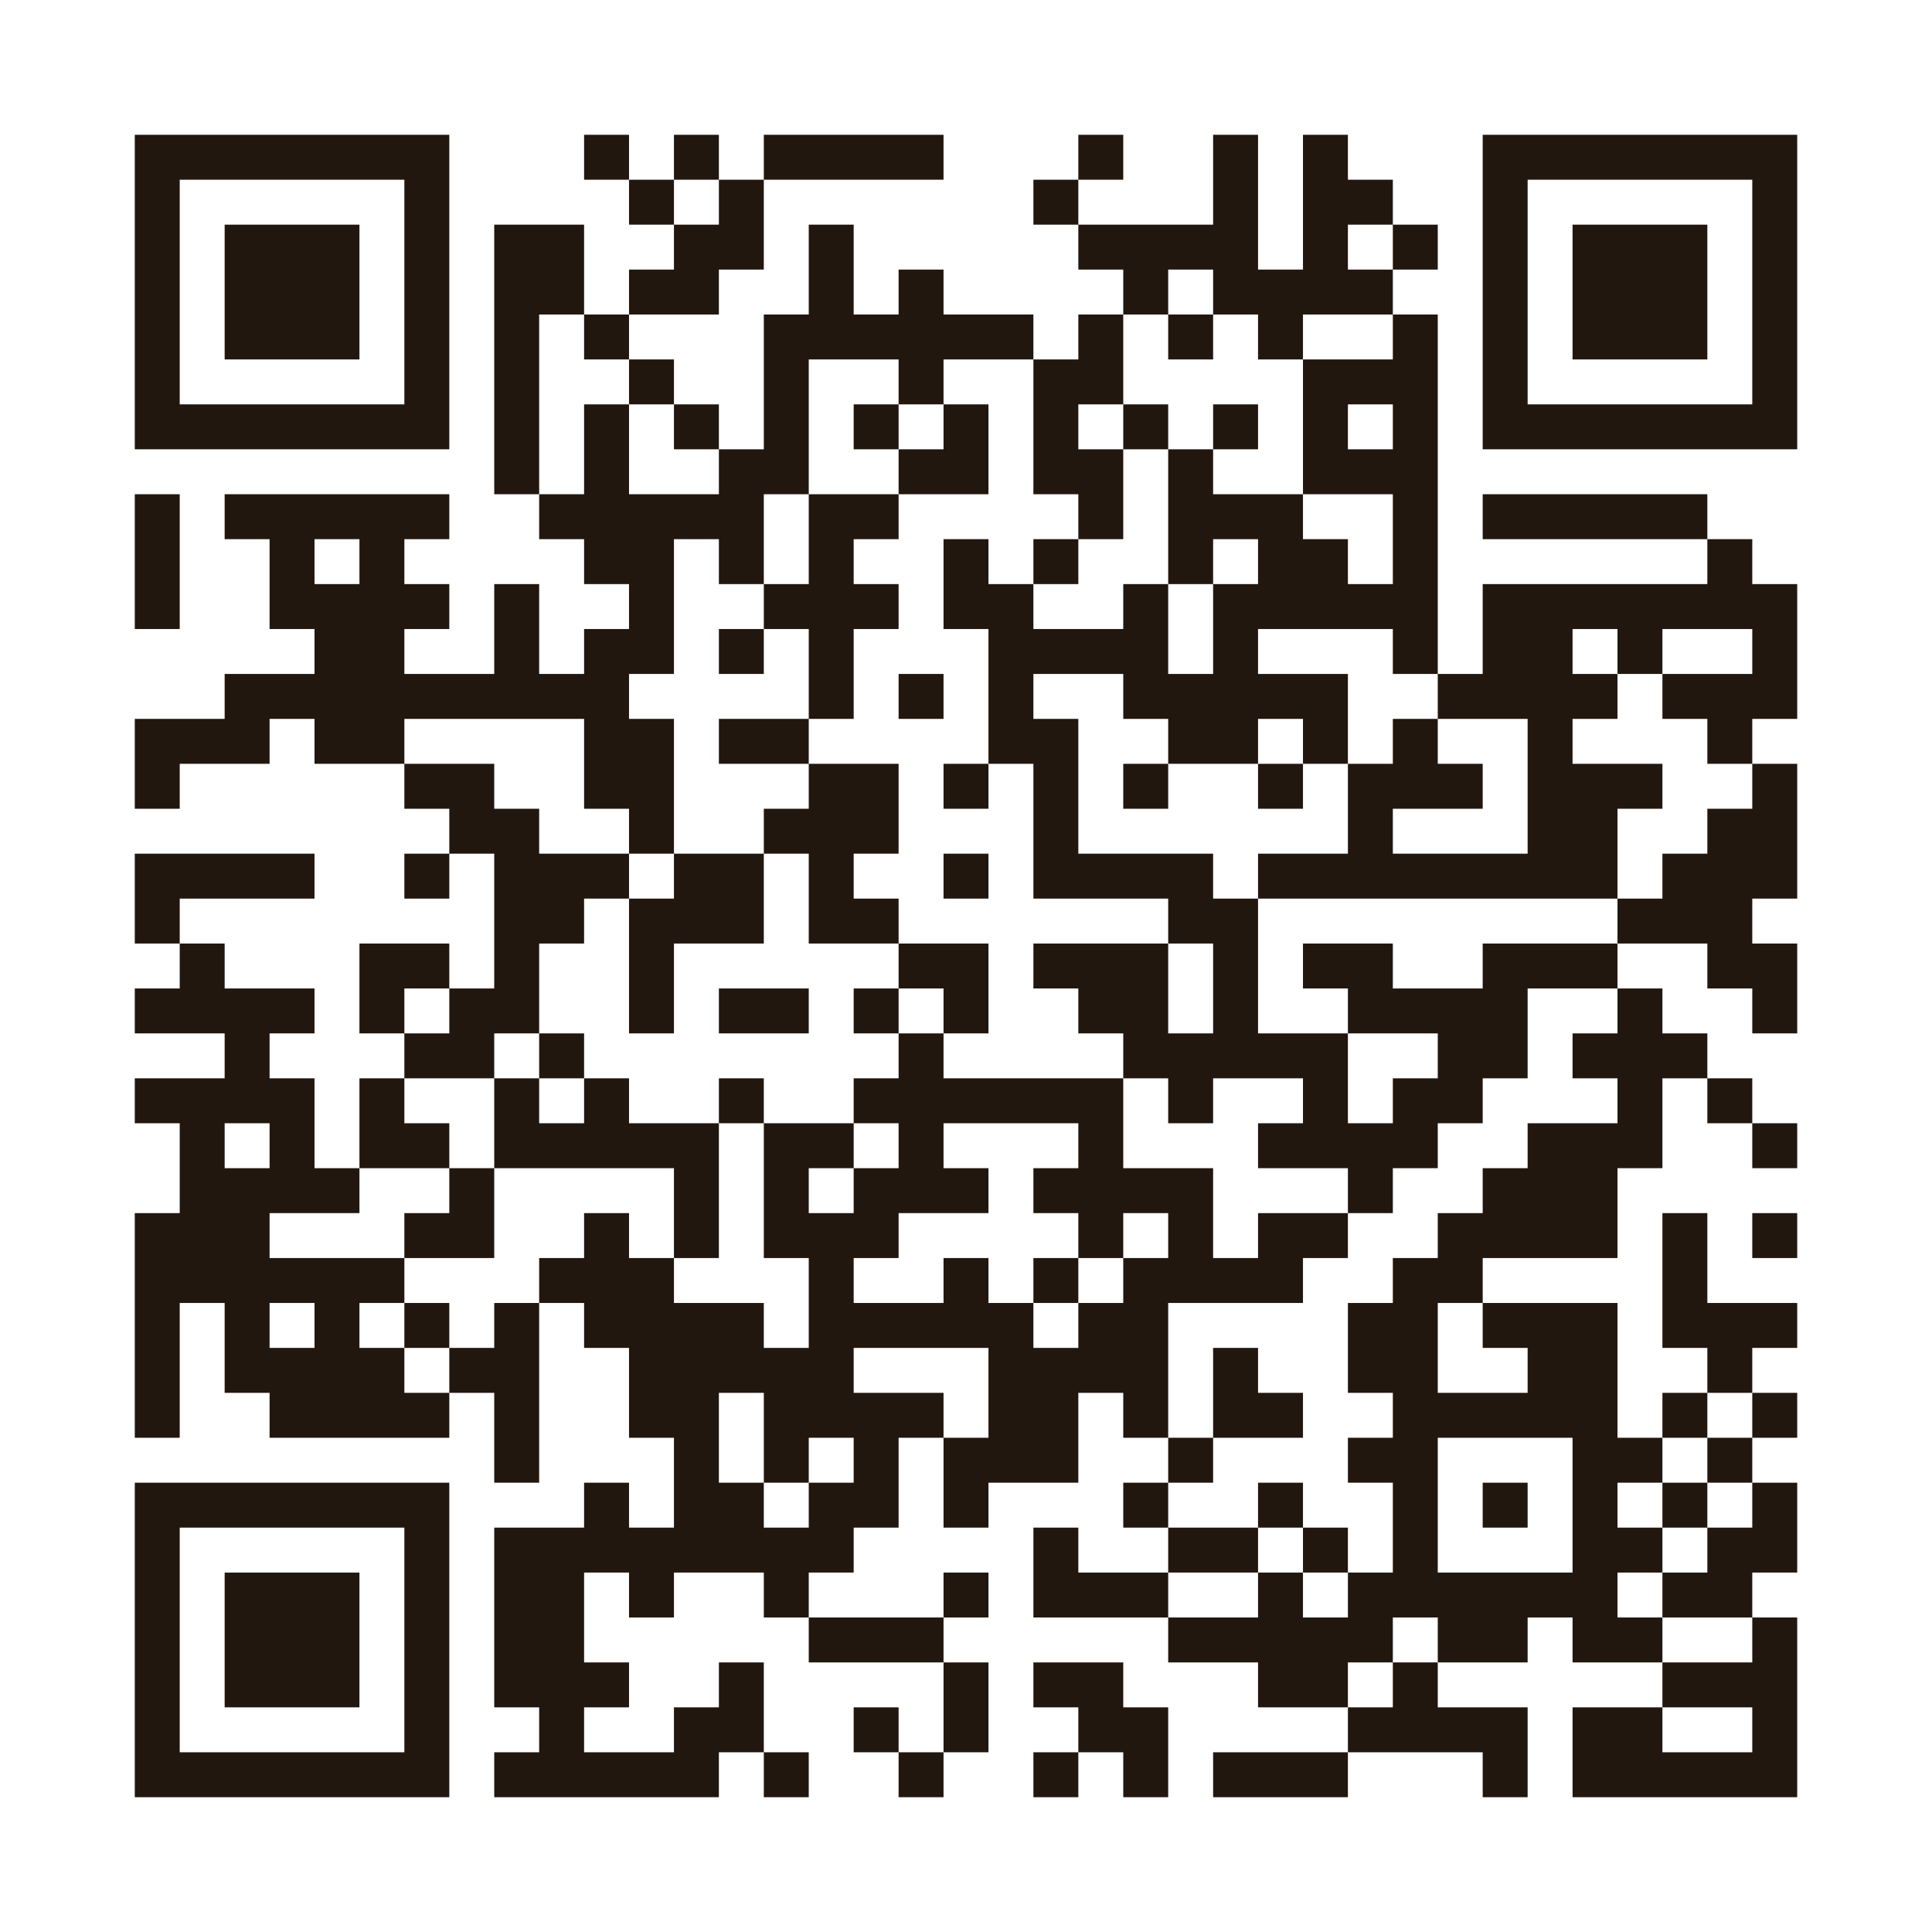
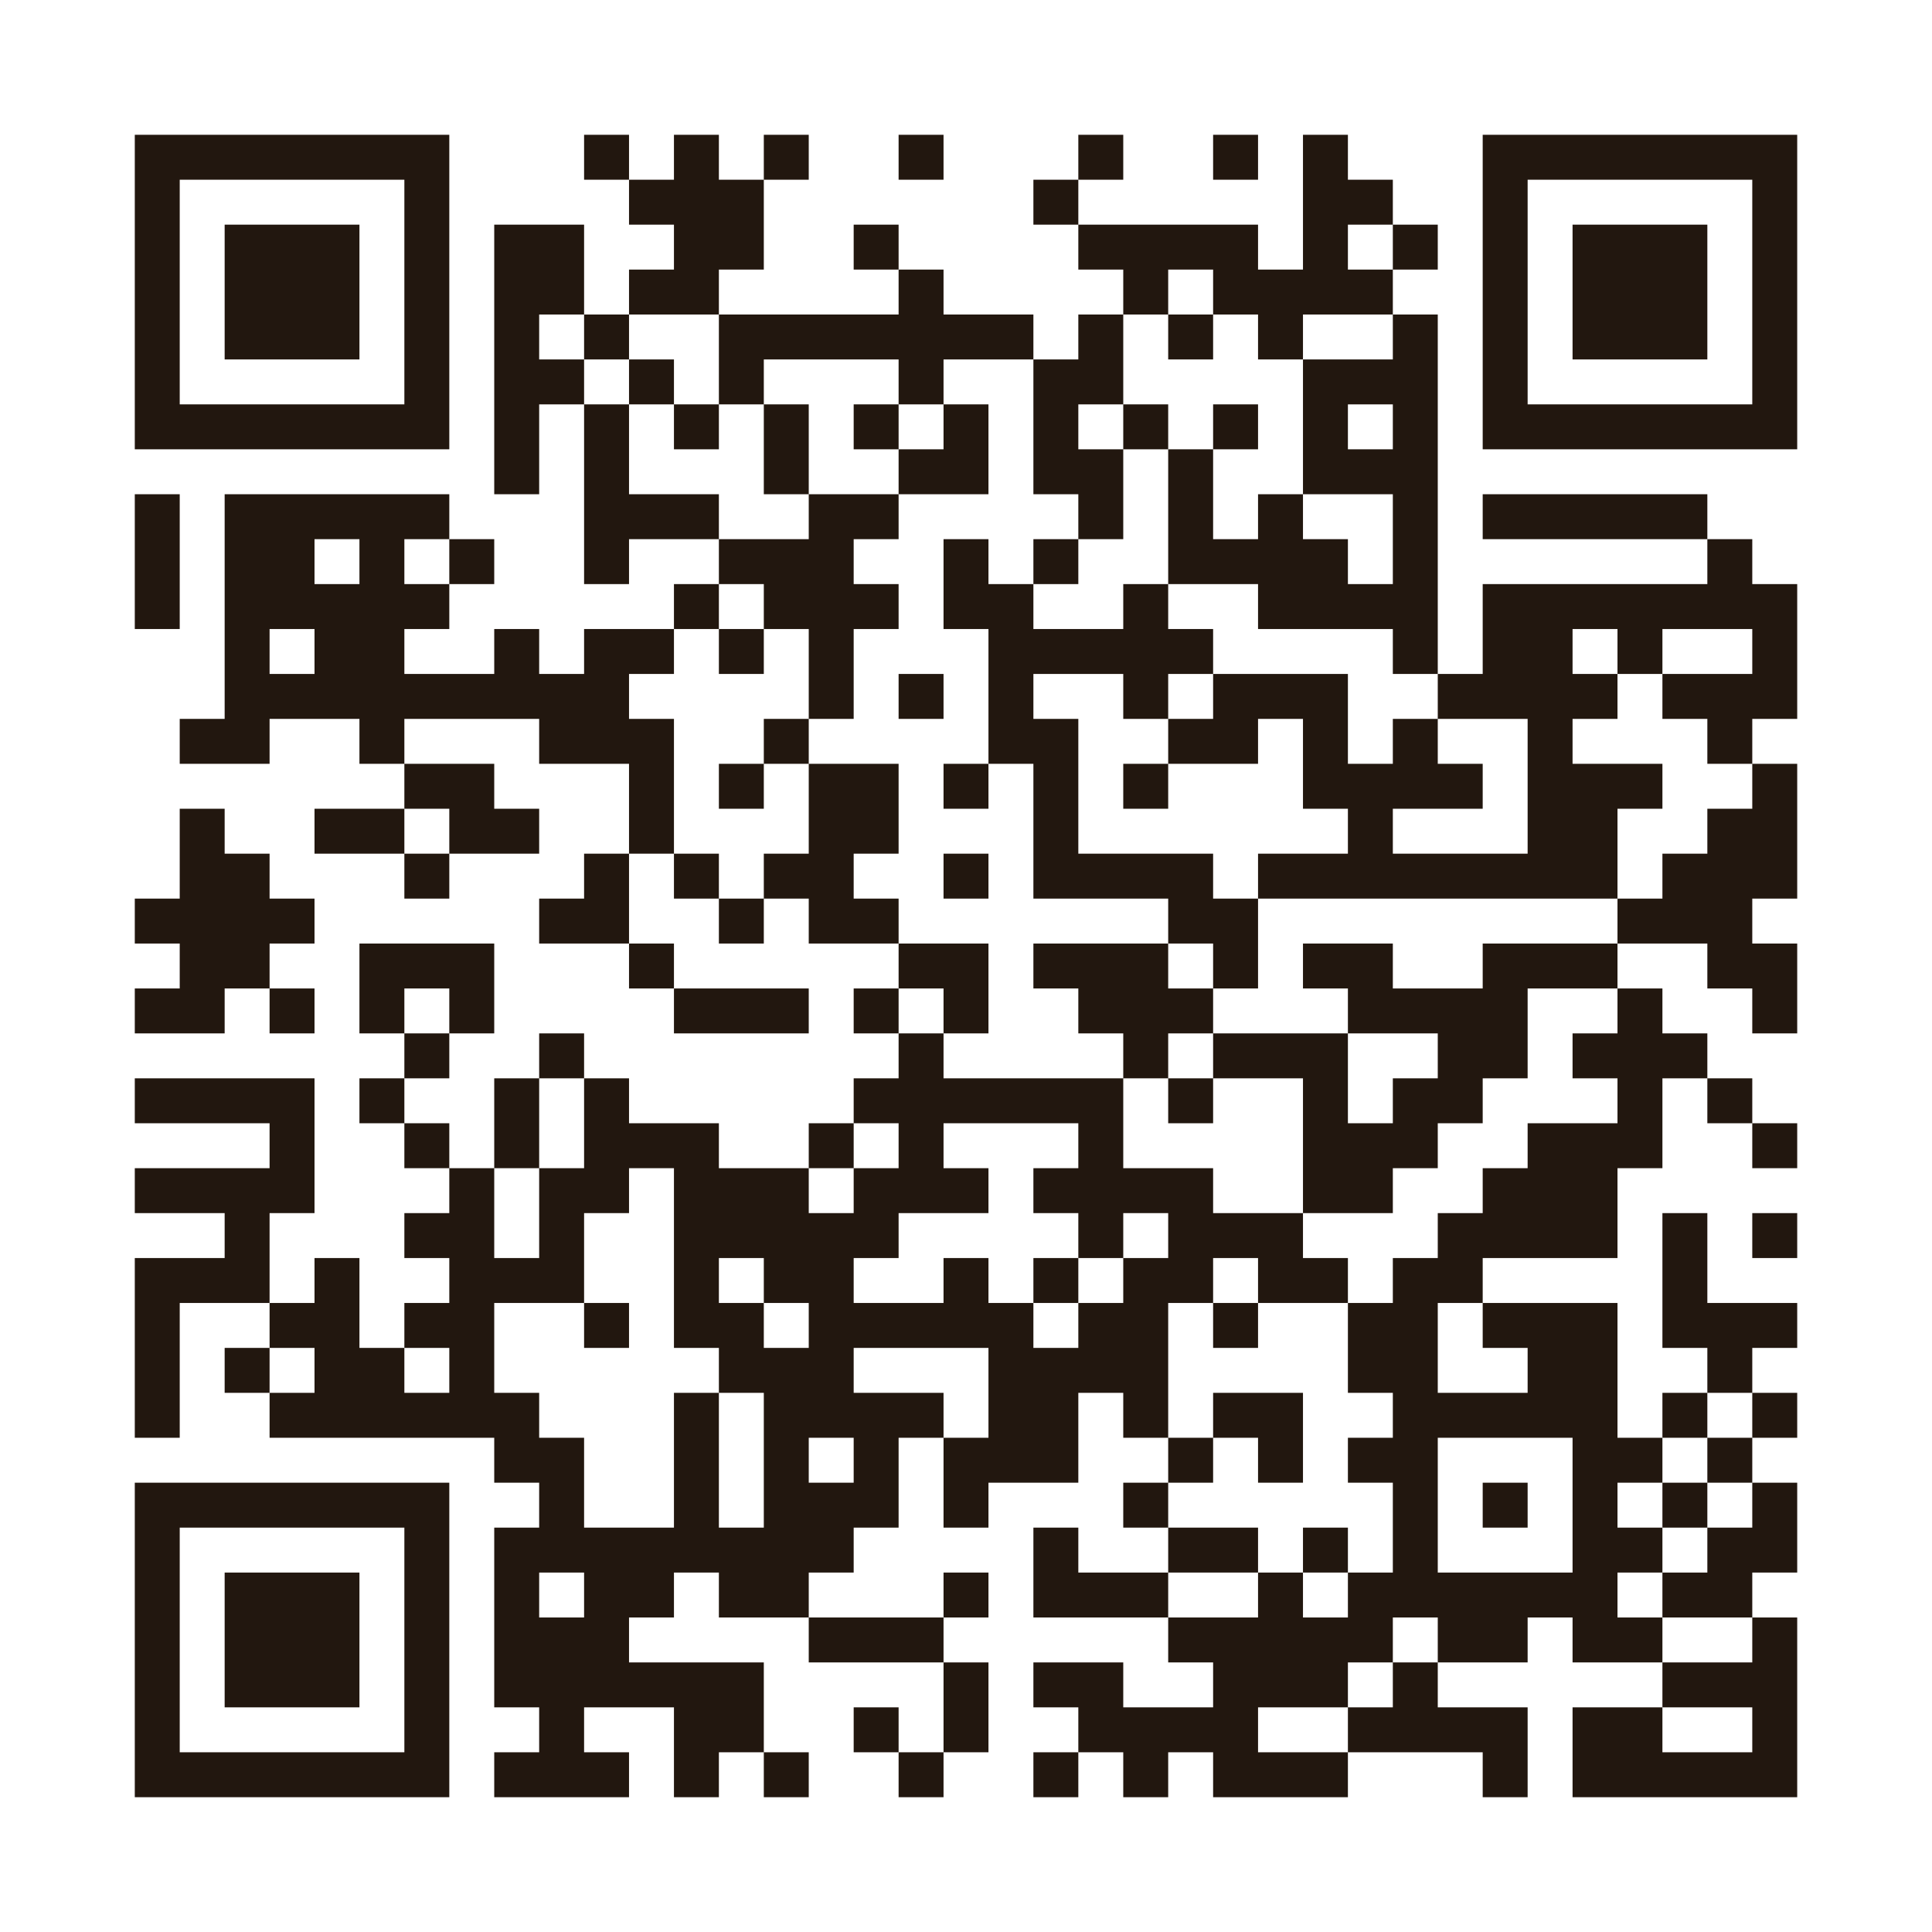
<svg xmlns="http://www.w3.org/2000/svg" width="344" height="344" class="segno">
  <g transform="scale(8)">
    <path fill="#fff" d="M0 0h43v43h-43z" />
-     <path class="qrline" stroke="#22170f" d="M3 3.5h7m3 0h1m1 0h1m1 0h4m3 0h1m2 0h1m1 0h1m3 0h7m-37 1h1m5 0h1m4 0h1m1 0h1m6 0h1m3 0h1m1 0h2m2 0h1m5 0h1m-37 1h1m1 0h3m1 0h1m1 0h2m2 0h2m1 0h1m5 0h4m1 0h1m1 0h1m1 0h1m1 0h3m1 0h1m-37 1h1m1 0h3m1 0h1m1 0h2m1 0h2m2 0h1m1 0h1m4 0h1m1 0h4m2 0h1m1 0h3m1 0h1m-37 1h1m1 0h3m1 0h1m1 0h1m1 0h1m3 0h6m1 0h1m1 0h1m1 0h1m2 0h1m1 0h1m1 0h3m1 0h1m-37 1h1m5 0h1m1 0h1m2 0h1m2 0h1m2 0h1m2 0h2m4 0h3m1 0h1m5 0h1m-37 1h7m1 0h1m1 0h1m1 0h1m1 0h1m1 0h1m1 0h1m1 0h1m1 0h1m1 0h1m1 0h1m1 0h1m1 0h7m-29 1h1m1 0h1m2 0h2m2 0h2m1 0h2m1 0h1m2 0h3m-29 1h1m1 0h5m2 0h5m1 0h2m4 0h1m1 0h3m2 0h1m1 0h5m-35 1h1m2 0h1m1 0h1m4 0h2m1 0h1m1 0h1m2 0h1m1 0h1m2 0h1m1 0h2m1 0h1m6 0h1m-36 1h1m2 0h4m1 0h1m2 0h1m2 0h3m1 0h2m2 0h1m1 0h5m1 0h7m-33 1h2m2 0h1m1 0h2m1 0h1m1 0h1m3 0h4m1 0h1m3 0h1m1 0h2m1 0h1m2 0h1m-35 1h9m4 0h1m1 0h1m1 0h1m2 0h5m2 0h4m1 0h3m-37 1h3m1 0h2m4 0h2m1 0h2m4 0h2m2 0h2m1 0h1m1 0h1m2 0h1m3 0h1m-36 1h1m5 0h2m2 0h2m3 0h2m1 0h1m1 0h1m1 0h1m2 0h1m1 0h3m1 0h3m2 0h1m-30 1h2m2 0h1m2 0h3m3 0h1m6 0h1m3 0h2m2 0h2m-37 1h4m2 0h1m1 0h3m1 0h2m1 0h1m2 0h1m1 0h4m1 0h8m1 0h3m-37 1h1m7 0h2m1 0h3m1 0h2m6 0h2m8 0h3m-35 1h1m3 0h2m1 0h1m2 0h1m5 0h2m1 0h3m1 0h1m1 0h2m2 0h3m2 0h2m-37 1h4m1 0h1m1 0h2m2 0h1m1 0h2m1 0h1m1 0h1m2 0h2m1 0h1m2 0h4m2 0h1m2 0h1m-35 1h1m3 0h2m1 0h1m7 0h1m4 0h5m2 0h2m1 0h3m-35 1h4m1 0h1m2 0h1m1 0h1m2 0h1m2 0h6m1 0h1m2 0h1m1 0h2m3 0h1m1 0h1m-35 1h1m1 0h1m1 0h2m1 0h5m1 0h2m1 0h1m3 0h1m3 0h4m2 0h3m2 0h1m-36 1h4m2 0h1m4 0h1m1 0h1m1 0h3m1 0h4m3 0h1m2 0h3m-33 1h3m3 0h2m2 0h1m1 0h1m1 0h3m4 0h1m1 0h1m1 0h2m2 0h4m1 0h1m1 0h1m-37 1h6m3 0h3m3 0h1m2 0h1m1 0h1m1 0h4m2 0h2m4 0h1m-35 1h1m1 0h1m1 0h1m1 0h1m1 0h1m1 0h4m1 0h5m1 0h2m4 0h2m1 0h3m1 0h3m-37 1h1m1 0h4m1 0h2m2 0h5m3 0h4m1 0h1m2 0h2m2 0h2m2 0h1m-36 1h1m2 0h4m1 0h1m2 0h2m1 0h4m1 0h2m1 0h1m1 0h2m2 0h5m1 0h1m1 0h1m-29 1h1m3 0h1m1 0h1m1 0h1m1 0h3m2 0h1m3 0h2m3 0h2m1 0h1m-36 1h7m3 0h1m1 0h2m1 0h2m1 0h1m3 0h1m2 0h1m2 0h1m1 0h1m1 0h1m1 0h1m1 0h1m-37 1h1m5 0h1m1 0h8m4 0h1m2 0h2m1 0h1m1 0h1m3 0h2m1 0h2m-37 1h1m1 0h3m1 0h1m1 0h2m1 0h1m2 0h1m3 0h1m1 0h3m2 0h1m1 0h6m1 0h2m-36 1h1m1 0h3m1 0h1m1 0h2m5 0h3m5 0h5m1 0h2m1 0h2m2 0h1m-37 1h1m1 0h3m1 0h1m1 0h3m2 0h1m4 0h1m1 0h2m3 0h2m1 0h1m5 0h3m-37 1h1m5 0h1m2 0h1m2 0h2m2 0h1m1 0h1m2 0h2m4 0h4m1 0h2m2 0h1m-37 1h7m1 0h5m1 0h1m2 0h1m2 0h1m1 0h1m1 0h3m3 0h1m1 0h5" />
+     <path class="qrline" stroke="#22170f" d="M3 3.5h7m3 0h1m1 0h1m1 0h1m2 0h1m3 0h1m2 0h1m1 0h1m3 0h7m-37 1h1m5 0h1m4 0h3m6 0h1m5 0h2m2 0h1m5 0h1m-37 1h1m1 0h3m1 0h1m1 0h2m2 0h2m2 0h1m4 0h4m1 0h1m1 0h1m1 0h1m1 0h3m1 0h1m-37 1h1m1 0h3m1 0h1m1 0h2m1 0h2m4 0h1m4 0h1m1 0h4m2 0h1m1 0h3m1 0h1m-37 1h1m1 0h3m1 0h1m1 0h1m1 0h1m2 0h7m1 0h1m1 0h1m1 0h1m2 0h1m1 0h1m1 0h3m1 0h1m-37 1h1m5 0h1m1 0h2m1 0h1m1 0h1m3 0h1m2 0h2m4 0h3m1 0h1m5 0h1m-37 1h7m1 0h1m1 0h1m1 0h1m1 0h1m1 0h1m1 0h1m1 0h1m1 0h1m1 0h1m1 0h1m1 0h1m1 0h7m-29 1h1m1 0h1m3 0h1m2 0h2m1 0h2m1 0h1m2 0h3m-29 1h1m1 0h5m3 0h3m2 0h2m4 0h1m1 0h1m1 0h1m2 0h1m1 0h5m-35 1h1m1 0h2m1 0h1m1 0h1m2 0h1m2 0h3m2 0h1m1 0h1m2 0h4m1 0h1m6 0h1m-36 1h1m1 0h5m5 0h1m1 0h3m1 0h2m2 0h1m2 0h4m1 0h7m-35 1h1m1 0h2m2 0h1m1 0h2m1 0h1m1 0h1m3 0h5m4 0h1m1 0h2m1 0h1m2 0h1m-35 1h9m4 0h1m1 0h1m1 0h1m2 0h1m1 0h3m2 0h4m1 0h3m-36 1h2m2 0h1m3 0h3m2 0h1m4 0h2m2 0h2m1 0h1m1 0h1m2 0h1m3 0h1m-30 1h2m3 0h1m1 0h1m1 0h2m1 0h1m1 0h1m1 0h1m3 0h4m1 0h3m2 0h1m-36 1h1m2 0h2m1 0h2m2 0h1m3 0h2m3 0h1m6 0h1m3 0h2m2 0h2m-36 1h2m3 0h1m3 0h1m1 0h1m1 0h2m2 0h1m1 0h4m1 0h8m1 0h3m-37 1h4m5 0h2m2 0h1m1 0h2m6 0h2m8 0h3m-35 1h2m2 0h3m3 0h1m5 0h2m1 0h3m1 0h1m1 0h2m2 0h3m2 0h2m-37 1h2m1 0h1m1 0h1m1 0h1m4 0h3m1 0h1m1 0h1m2 0h3m3 0h4m2 0h1m2 0h1m-31 1h1m2 0h1m7 0h1m4 0h1m1 0h3m2 0h2m1 0h3m-35 1h4m1 0h1m2 0h1m1 0h1m5 0h6m1 0h1m2 0h1m1 0h2m3 0h1m1 0h1m-33 1h1m2 0h1m1 0h1m1 0h3m2 0h1m1 0h1m3 0h1m4 0h3m2 0h3m2 0h1m-37 1h4m3 0h1m1 0h2m1 0h3m1 0h3m1 0h4m2 0h2m2 0h3m-31 1h1m3 0h2m1 0h1m2 0h5m4 0h1m1 0h3m3 0h4m1 0h1m1 0h1m-37 1h3m1 0h1m2 0h3m2 0h1m1 0h2m2 0h1m1 0h1m1 0h2m1 0h2m1 0h2m4 0h1m-35 1h1m2 0h2m1 0h2m2 0h1m1 0h2m1 0h5m1 0h2m1 0h1m2 0h2m1 0h3m1 0h3m-37 1h1m1 0h1m1 0h2m1 0h1m5 0h3m3 0h4m4 0h2m2 0h2m2 0h1m-36 1h1m2 0h6m3 0h1m1 0h4m1 0h2m1 0h1m1 0h2m2 0h5m1 0h1m1 0h1m-29 1h2m2 0h1m1 0h1m1 0h1m1 0h3m2 0h1m1 0h1m1 0h2m3 0h2m1 0h1m-36 1h7m2 0h1m2 0h1m1 0h3m1 0h1m3 0h1m5 0h1m1 0h1m1 0h1m1 0h1m1 0h1m-37 1h1m5 0h1m1 0h8m4 0h1m2 0h2m1 0h1m1 0h1m3 0h2m1 0h2m-37 1h1m1 0h3m1 0h1m1 0h1m1 0h2m1 0h2m3 0h1m1 0h3m2 0h1m1 0h6m1 0h2m-36 1h1m1 0h3m1 0h1m1 0h3m4 0h3m5 0h5m1 0h2m1 0h2m2 0h1m-37 1h1m1 0h3m1 0h1m1 0h6m4 0h1m1 0h2m2 0h3m1 0h1m5 0h3m-37 1h1m5 0h1m2 0h1m2 0h2m2 0h1m1 0h1m2 0h4m2 0h4m1 0h2m2 0h1m-37 1h7m1 0h3m1 0h1m1 0h1m2 0h1m2 0h1m1 0h1m1 0h3m3 0h1m1 0h5" />
  </g>
</svg>
